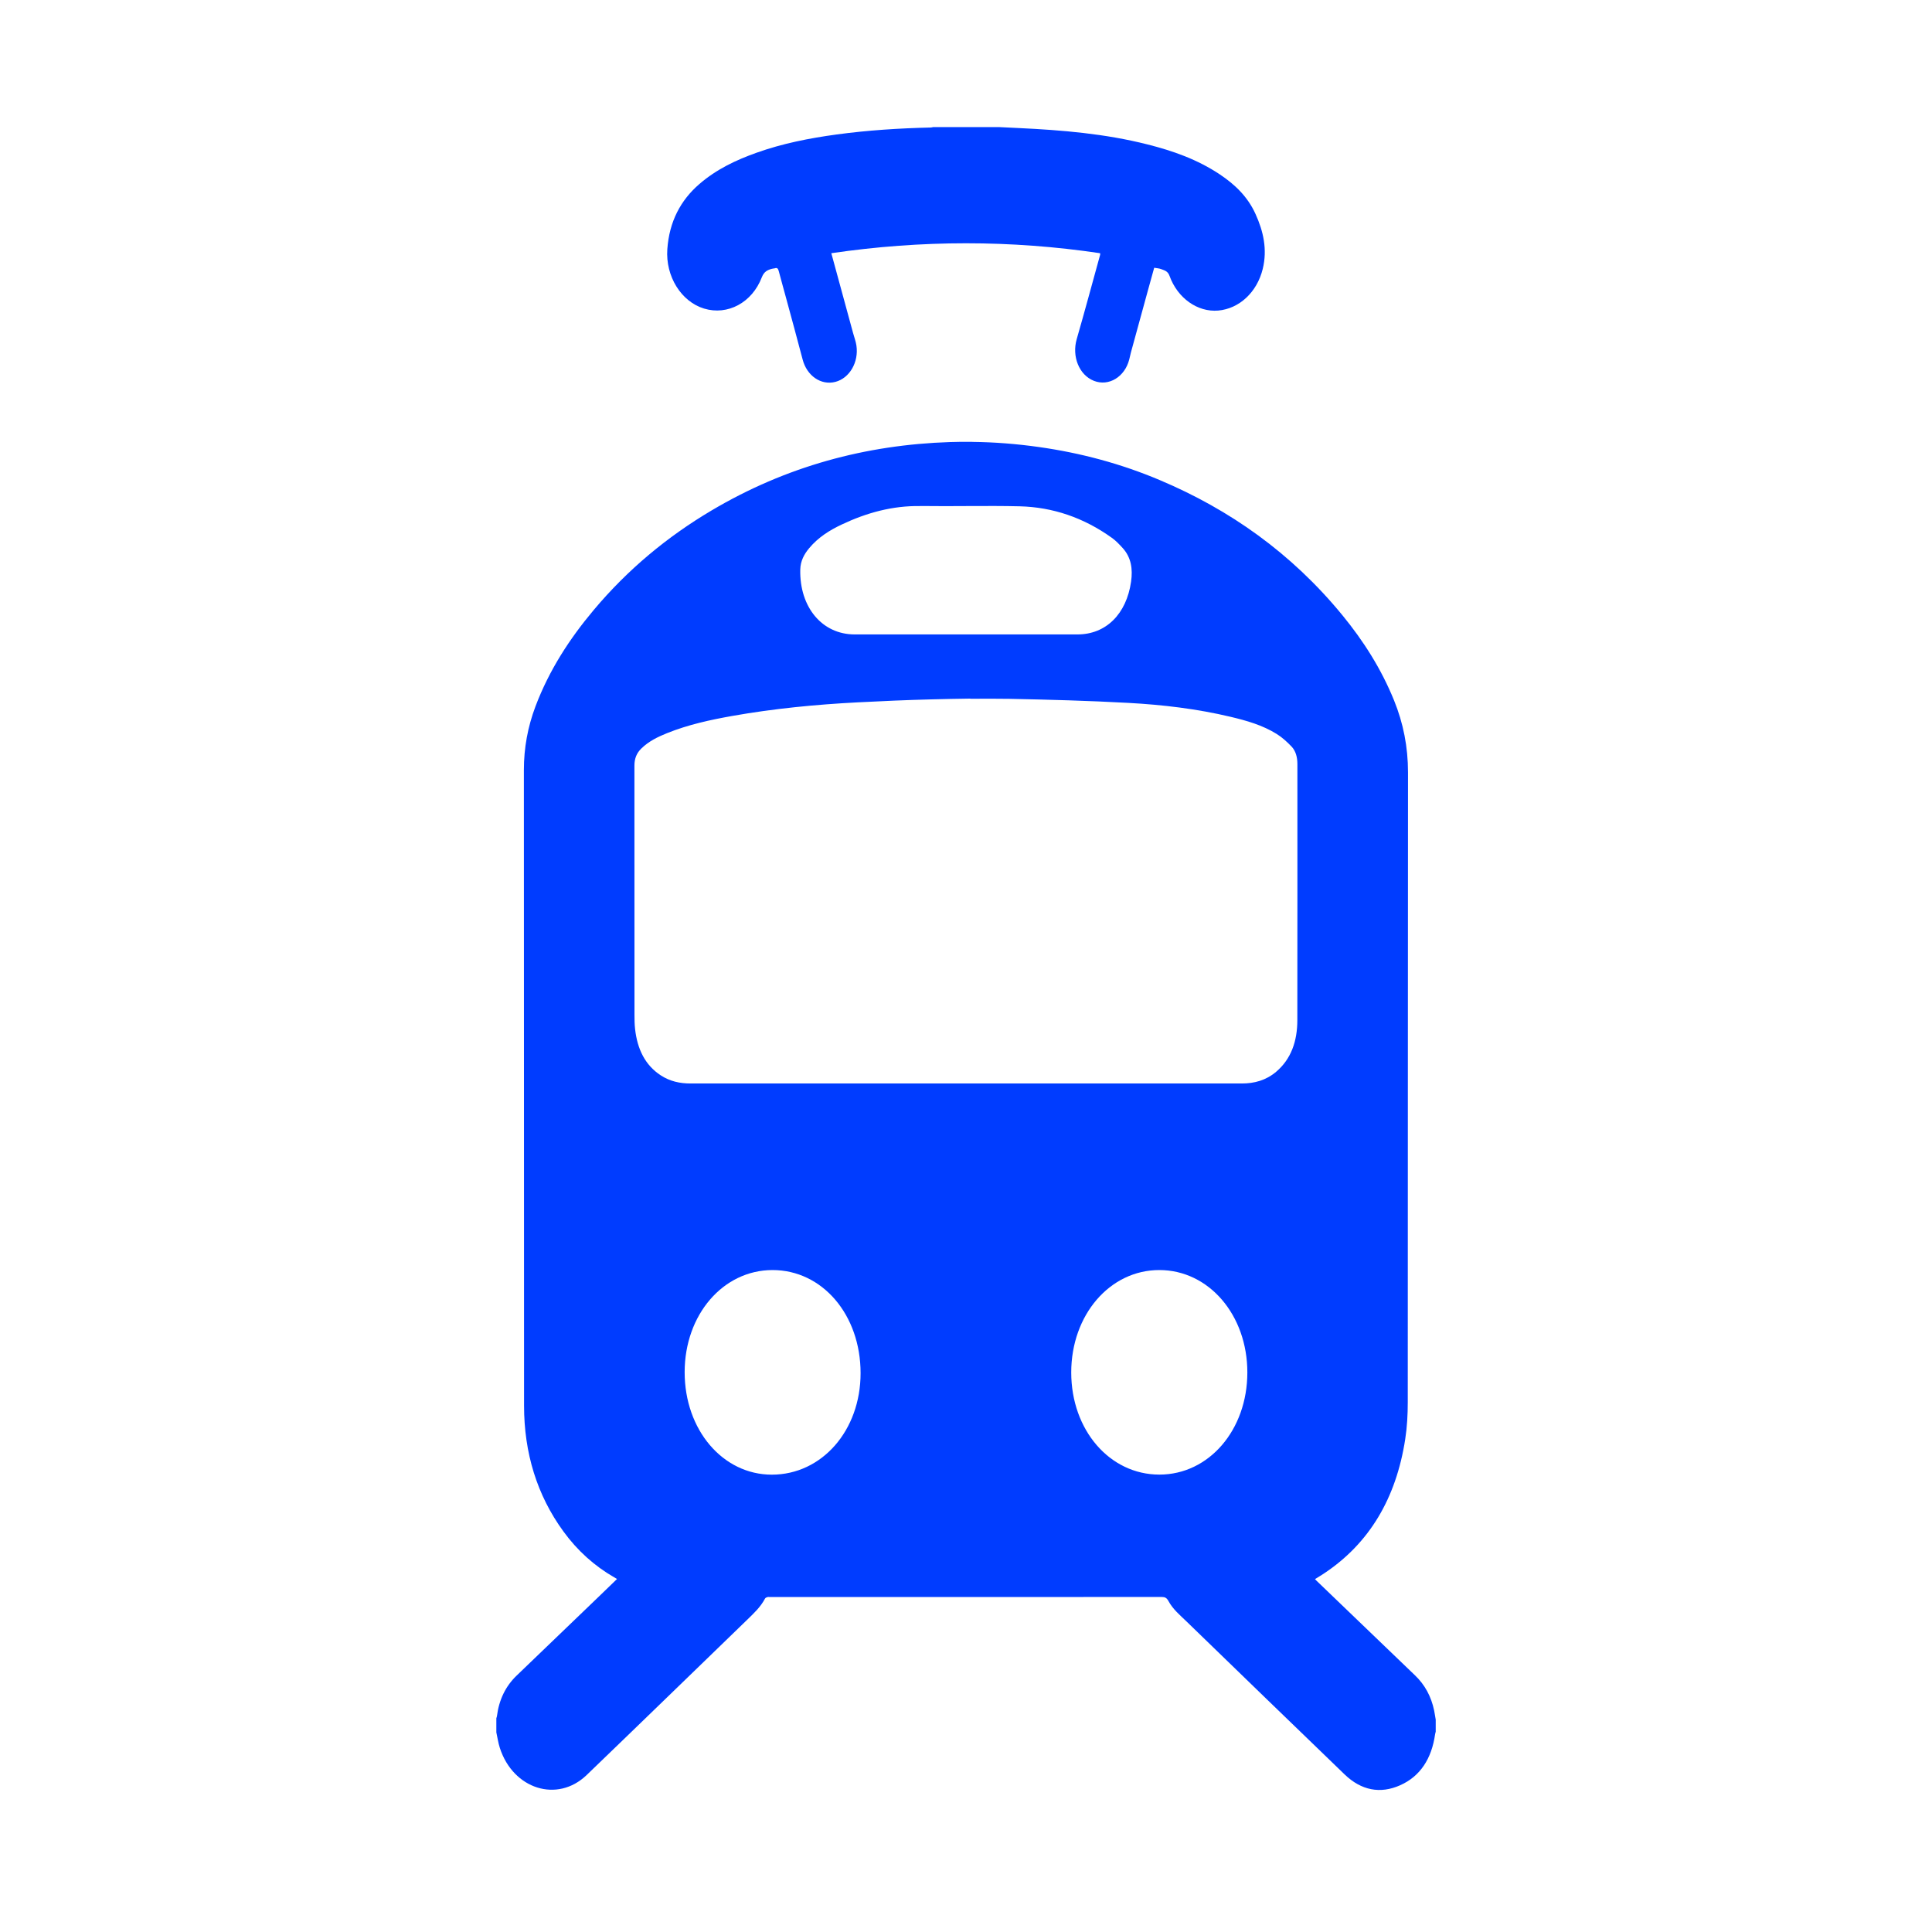
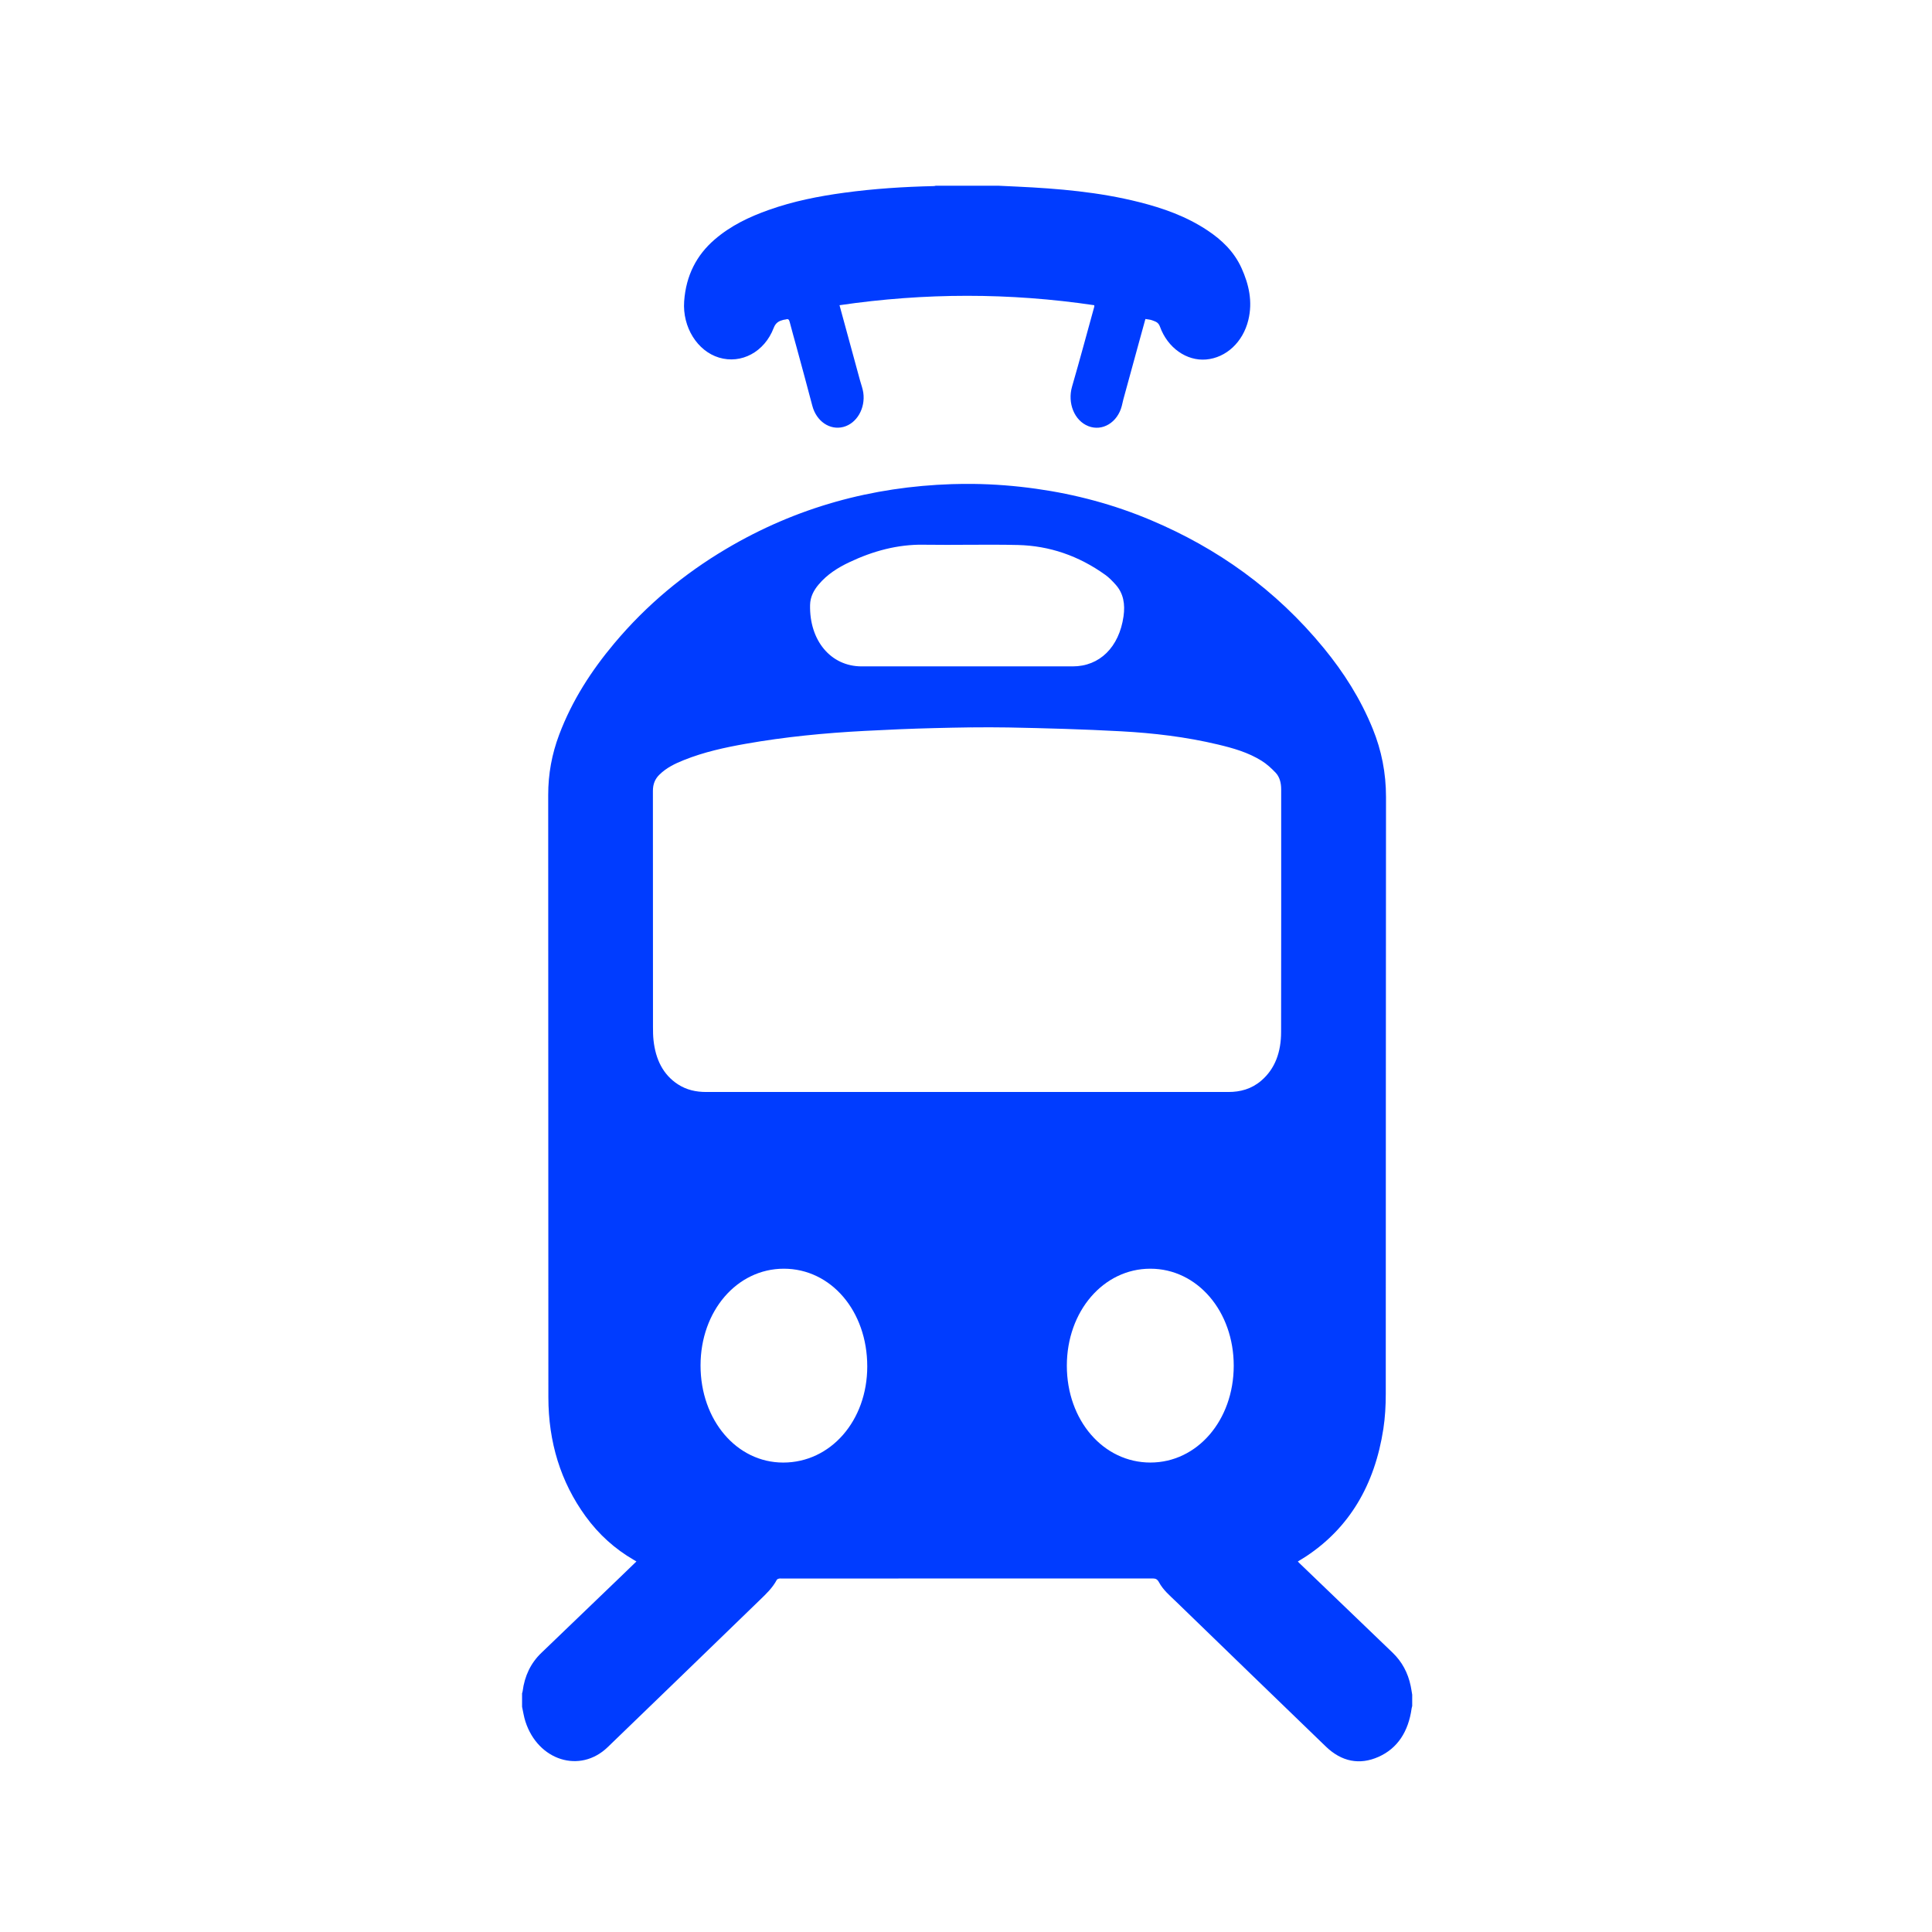
- <svg xmlns="http://www.w3.org/2000/svg" width="32" height="32" id="svg5492" version="1.1" viewBox="0 0 32 32">
+ <svg xmlns="http://www.w3.org/2000/svg" width="1000" height="1000" id="svg5492" version="1.1" viewBox="0 0 1000 1000">
  <defs id="defs5494" />
-   <g id="layer1">
-     <path d="m 15.455,2.105 c -0.012,0.002 -0.024,0.007 -0.036,0.007 -0.523,0.012 -1.045,0.045 -1.566,0.116 -0.448,0.061 -0.891,0.148 -1.323,0.302 -0.336,0.12 -0.66,0.271 -0.946,0.518 -0.313,0.27 -0.499,0.625 -0.531,1.079 -0.032,0.451 0.231,0.87 0.609,0.984 0.389,0.118 0.795,-0.097 0.956,-0.518 0.037,-0.095 0.095,-0.122 0.168,-0.141 0.016,-0.005 0.032,-0.004 0.047,-0.008 0.036,-0.013 0.053,0 0.065,0.044 0.038,0.146 0.08,0.291 0.119,0.437 0.093,0.343 0.187,0.685 0.277,1.029 0.07,0.27 0.304,0.433 0.543,0.371 0.234,-0.061 0.389,-0.326 0.348,-0.602 -0.01,-0.07 -0.037,-0.138 -0.055,-0.206 C 14.022,5.12 13.914,4.726 13.807,4.332 13.795,4.29 13.784,4.247 13.769,4.194 c 1.491,-0.219 2.972,-0.22 4.453,0 0,0.017 0.001,0.021 0,0.025 -0.129,0.466 -0.254,0.933 -0.388,1.397 -0.083,0.286 0.038,0.595 0.285,0.692 0.245,0.096 0.511,-0.064 0.585,-0.355 0.01,-0.038 0.017,-0.076 0.027,-0.113 0.094,-0.344 0.189,-0.689 0.283,-1.033 0.034,-0.123 0.068,-0.246 0.103,-0.372 0.044,0.008 0.084,0.009 0.12,0.024 0.052,0.021 0.105,0.03 0.134,0.11 0.133,0.371 0.466,0.604 0.806,0.575 C 20.526,5.113 20.82,4.841 20.915,4.454 20.994,4.131 20.925,3.83 20.796,3.546 20.664,3.253 20.448,3.052 20.206,2.89 19.832,2.64 19.423,2.497 19.005,2.392 18.303,2.214 17.59,2.155 16.875,2.121 c -0.11,-0.005 -0.22,-0.011 -0.329,-0.016 -0.363,0 -0.727,0 -1.09,0 z m 0.646,5.213 c -0.123,-0.001 -0.247,-3.919e-4 -0.37,0.004 -1.387,0.046 -2.709,0.399 -3.949,1.135 -0.725,0.43 -1.382,0.971 -1.951,1.65 -0.395,0.471 -0.734,0.989 -0.963,1.596 -0.126,0.335 -0.191,0.683 -0.191,1.053 0.003,3.509 0,7.017 0.003,10.526 0,0.783 0.214,1.482 0.651,2.082 0.234,0.322 0.516,0.573 0.841,0.761 0.014,0.008 0.028,0.017 0.048,0.028 -0.111,0.107 -0.219,0.211 -0.326,0.315 -0.446,0.428 -0.892,0.856 -1.337,1.285 -0.182,0.175 -0.291,0.398 -0.326,0.67 -0.001,0.012 -0.006,0.023 -0.01,0.035 l 0,0.236 c 0.019,0.086 0.031,0.174 0.058,0.257 0.22,0.683 0.953,0.915 1.437,0.45 0.89,-0.856 1.775,-1.717 2.663,-2.576 0.108,-0.105 0.218,-0.207 0.293,-0.349 0.007,-0.012 0.025,-0.019 0.039,-0.023 0.013,-0.004 0.028,-0.001 0.043,-0.001 2.163,0 4.327,0 6.49,-0.001 0.05,0 0.08,0.014 0.108,0.065 0.076,0.141 0.193,0.236 0.301,0.341 0.872,0.845 1.744,1.691 2.618,2.533 0.275,0.265 0.59,0.327 0.921,0.179 0.33,-0.147 0.521,-0.439 0.578,-0.846 0.002,-0.014 0.007,-0.027 0.01,-0.041 l 0,-0.199 c -0.009,-0.05 -0.016,-0.101 -0.026,-0.151 -0.049,-0.235 -0.155,-0.428 -0.316,-0.582 -0.545,-0.523 -1.089,-1.047 -1.634,-1.57 -0.007,-0.007 -0.013,-0.014 -0.024,-0.025 0.051,-0.031 0.099,-0.06 0.146,-0.091 0.751,-0.497 1.198,-1.244 1.349,-2.228 0.031,-0.2 0.042,-0.407 0.042,-0.61 0.003,-3.478 0,-6.955 0.004,-10.433 0,-0.422 -0.078,-0.815 -0.231,-1.192 -0.214,-0.527 -0.51,-0.989 -0.854,-1.409 -0.847,-1.034 -1.871,-1.751 -3.019,-2.237 -0.651,-0.276 -1.323,-0.454 -2.01,-0.551 -0.368,-0.052 -0.736,-0.081 -1.106,-0.085 z m -0.862,1.063 c 0.55,0.008 1.101,-0.008 1.651,0.005 0.547,0.014 1.059,0.187 1.527,0.523 0.065,0.046 0.122,0.107 0.178,0.168 0.139,0.153 0.17,0.344 0.139,0.558 -0.077,0.537 -0.417,0.873 -0.887,0.873 -0.616,0 -1.233,0 -1.849,0 -0.614,0 -1.229,0 -1.843,0 -0.537,0 -0.914,-0.45 -0.9,-1.074 0.003,-0.143 0.065,-0.256 0.147,-0.354 0.152,-0.182 0.34,-0.298 0.539,-0.392 0.416,-0.197 0.845,-0.313 1.298,-0.306 z m 0.832,3.193 c 0.216,-0.002 0.433,-0.002 0.649,0.001 0.656,0.013 1.313,0.031 1.969,0.067 0.569,0.031 1.136,0.098 1.695,0.231 0.263,0.063 0.525,0.136 0.764,0.285 0.088,0.055 0.169,0.129 0.244,0.207 0.071,0.075 0.097,0.179 0.097,0.292 0,1.413 0.001,2.826 -0.001,4.239 0,0.347 -0.102,0.645 -0.351,0.856 -0.169,0.143 -0.363,0.194 -0.569,0.194 -1.523,0 -3.046,0 -4.568,0 -1.521,0 -3.042,0 -4.563,0 -0.174,0 -0.34,-0.035 -0.493,-0.135 -0.258,-0.168 -0.388,-0.434 -0.425,-0.767 -0.009,-0.078 -0.01,-0.157 -0.01,-0.235 0,-1.376 0,-2.752 -0.001,-4.128 0,-0.117 0.037,-0.207 0.112,-0.281 0.126,-0.124 0.276,-0.195 0.429,-0.257 0.351,-0.141 0.715,-0.22 1.081,-0.285 0.689,-0.122 1.382,-0.189 2.077,-0.225 0.405,-0.021 0.811,-0.039 1.216,-0.049 0.216,-0.005 0.433,-0.011 0.649,-0.013 z m -3.276,9.462 c 0.826,0 1.459,0.741 1.459,1.708 0,0.949 -0.641,1.681 -1.47,1.681 -0.813,0 -1.444,-0.742 -1.444,-1.697 0,-0.952 0.636,-1.691 1.455,-1.692 z m 6.407,0 c 0.82,0 1.459,0.744 1.458,1.698 -0.001,0.952 -0.637,1.69 -1.457,1.69 -0.823,0 -1.46,-0.738 -1.46,-1.692 0,-0.953 0.64,-1.697 1.46,-1.696 z" id="path3-59" style="fill:#003cff;fill-opacity:1" />
+   <g id="layer1" transform="translate(0,968)">
+     <path d="m 484.452,-871.895 c -0.357,0.07 -0.71,0.211 -1.066,0.211 -15.496,0.355 -30.958,1.34 -46.36,3.432 -13.256,1.797 -26.382,4.379 -39.165,8.933 -9.964,3.545 -19.557,8.035 -28.016,15.34 -9.259,7.999 -14.77,18.502 -15.725,31.939 -0.95,13.362 6.828,25.749 18.034,29.13 11.52,3.481 23.538,-2.887 28.301,-15.34 1.083,-2.827 2.808,-3.604 4.962,-4.184 0.46,-0.141 0.955,-0.106 1.402,-0.246 1.075,-0.38 1.583,0 1.914,1.298 1.113,4.334 2.357,8.627 3.526,12.941 2.747,10.146 5.538,20.275 8.194,30.456 2.085,7.989 9.015,12.814 16.077,10.971 6.916,-1.808 11.509,-9.658 10.293,-17.837 -0.309,-2.085 -1.082,-4.073 -1.637,-6.105 -3.181,-11.654 -6.361,-23.318 -9.538,-34.971 -0.344,-1.255 -0.682,-2.514 -1.116,-4.096 44.146,-6.476 88.002,-6.5 131.869,0 0,0.51 0.041,0.636 0,0.742 -3.817,13.791 -7.517,27.633 -11.502,41.359 -2.463,8.478 1.126,17.633 8.438,20.499 7.269,2.852 15.124,-1.909 17.312,-10.503 0.284,-1.115 0.496,-2.251 0.797,-3.355 2.781,-10.196 5.585,-20.396 8.379,-30.592 1.001,-3.65 2.008,-7.295 3.04,-11.02 1.294,0.246 2.485,0.281 3.56,0.703 1.543,0.622 3.116,0.886 3.963,3.249 3.946,10.999 13.814,17.881 23.877,17.017 10.364,-0.89 19.068,-8.952 21.862,-20.392 2.338,-9.562 0.301,-18.483 -3.509,-26.906 -3.929,-8.673 -10.31,-14.623 -17.488,-19.426 -11.073,-7.405 -23.163,-11.619 -35.555,-14.745 -20.779,-5.248 -41.897,-7.018 -63.076,-8.016 -3.254,-0.141 -6.501,-0.316 -9.755,-0.461 -10.759,0 -21.522,0 -32.281,0 z m 19.142,154.377 c -3.648,-0.035 -7.304,-0.012 -10.956,0.106 -41.072,1.364 -80.232,11.807 -116.95,33.616 -21.462,12.748 -40.928,28.742 -57.778,48.849 -11.692,13.956 -21.733,29.294 -28.503,47.269 -3.735,9.931 -5.668,20.223 -5.659,31.168 0.095,103.897 0,207.793 0.089,311.689 0,23.183 6.334,43.872 19.268,61.663 6.925,9.532 15.29,16.96 24.893,22.528 0.417,0.246 0.839,0.492 1.419,0.837 -3.293,3.175 -6.474,6.257 -9.663,9.323 -13.196,12.687 -26.414,25.356 -39.602,38.053 -5.377,5.173 -8.615,11.792 -9.646,19.836 -0.042,0.355 -0.184,0.689 -0.284,1.034 l 0,6.983 c 0.563,2.536 0.93,5.16 1.729,7.606 6.517,20.227 28.23,27.098 42.557,13.312 26.346,-25.345 52.565,-50.852 78.859,-76.272 3.211,-3.102 6.446,-6.143 8.689,-10.337 0.198,-0.369 0.741,-0.559 1.158,-0.672 0.395,-0.107 0.838,-0.035 1.259,-0.035 64.061,0 128.13,0 192.19,-0.035 1.479,0 2.382,0.418 3.19,1.92 2.257,4.169 5.706,6.998 8.899,10.094 25.834,25.011 51.635,50.059 77.516,75.004 8.137,7.844 17.464,9.684 27.286,5.305 9.771,-4.359 15.421,-12.985 17.102,-25.043 0.056,-0.415 0.201,-0.809 0.301,-1.22 l 0,-5.88 c -0.261,-1.494 -0.467,-3.003 -0.772,-4.486 -1.44,-6.96 -4.599,-12.679 -9.344,-17.242 -16.132,-15.488 -32.255,-30.99 -48.384,-46.488 -0.201,-0.213 -0.387,-0.411 -0.697,-0.742 1.5,-0.932 2.939,-1.772 4.332,-2.69 22.236,-14.705 35.472,-36.828 39.938,-65.984 0.907,-5.922 1.242,-12.039 1.242,-18.07 0.074,-102.978 0,-205.952 0.124,-308.93 0,-12.493 -2.316,-24.119 -6.85,-35.284 -6.34,-15.608 -15.087,-29.282 -25.279,-41.72 -25.095,-30.621 -55.39,-51.859 -89.396,-66.244 -19.283,-8.159 -39.166,-13.445 -59.533,-16.315 -10.89,-1.537 -21.808,-2.388 -32.751,-2.518 z m -25.539,31.47 c 16.291,0.246 32.592,-0.246 48.879,0.141 16.192,0.404 31.368,5.535 45.209,15.486 1.913,1.368 3.627,3.172 5.264,4.973 4.118,4.544 5.029,10.19 4.122,16.511 -2.287,15.898 -12.342,25.853 -26.269,25.853 -18.243,0 -36.496,0 -54.739,0 -18.191,0 -36.379,0 -54.579,0 -15.887,0 -27.064,-13.322 -26.647,-31.802 0.095,-4.224 1.92,-7.568 4.366,-10.493 4.501,-5.378 10.08,-8.829 15.96,-11.615 12.307,-5.832 25.019,-9.264 38.435,-9.069 z m 24.649,94.547 c 6.406,-0.071 12.813,-0.071 19.218,0.035 19.438,0.383 38.886,0.925 58.307,1.98 16.841,0.914 33.626,2.891 50.189,6.846 7.802,1.867 15.555,4.026 22.626,8.445 2.605,1.624 5.011,3.817 7.212,6.134 2.102,2.212 2.879,5.289 2.879,8.65 0,41.842 0.041,83.688 -0.042,125.531 0,10.266 -3.021,19.1 -10.402,25.336 -4.995,4.229 -10.738,5.753 -16.842,5.753 -45.096,0 -90.186,0 -135.277,0 -45.04,0 -90.078,0 -135.118,0 -5.15,0 -10.078,-1.044 -14.6,-3.989 -7.63,-4.973 -11.497,-12.837 -12.585,-22.703 -0.255,-2.296 -0.284,-4.641 -0.284,-6.963 0,-40.744 0,-81.48 -0.042,-122.224 0,-3.474 1.107,-6.137 3.316,-8.318 3.731,-3.675 8.167,-5.78 12.711,-7.597 10.398,-4.169 21.159,-6.508 31.995,-8.426 20.388,-3.61 40.916,-5.587 61.506,-6.671 12.001,-0.633 24.007,-1.157 36.017,-1.452 6.405,-0.139 12.811,-0.317 19.217,-0.38 z m -97.01,280.18 c 24.454,0 43.203,21.944 43.195,50.575 0,28.101 -18.978,49.79 -43.522,49.765 -24.076,0 -42.767,-21.982 -42.767,-50.243 0,-28.191 18.834,-50.082 43.095,-50.097 z m 189.722,0 c 24.287,0 43.191,22.022 43.162,50.273 -0.042,28.186 -18.871,50.053 -43.136,50.058 -24.368,0 -43.237,-21.866 -43.246,-50.107 0,-28.221 18.947,-50.239 43.22,-50.224 z" id="path3-59" style="fill:#003cff;fill-opacity:1" />
  </g>
</svg>
